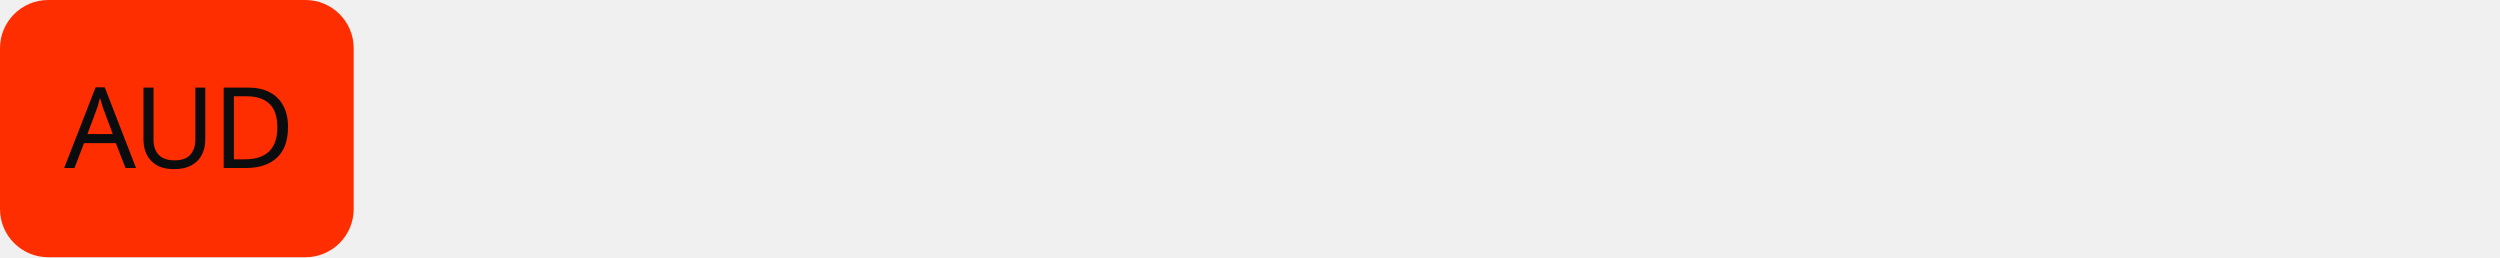
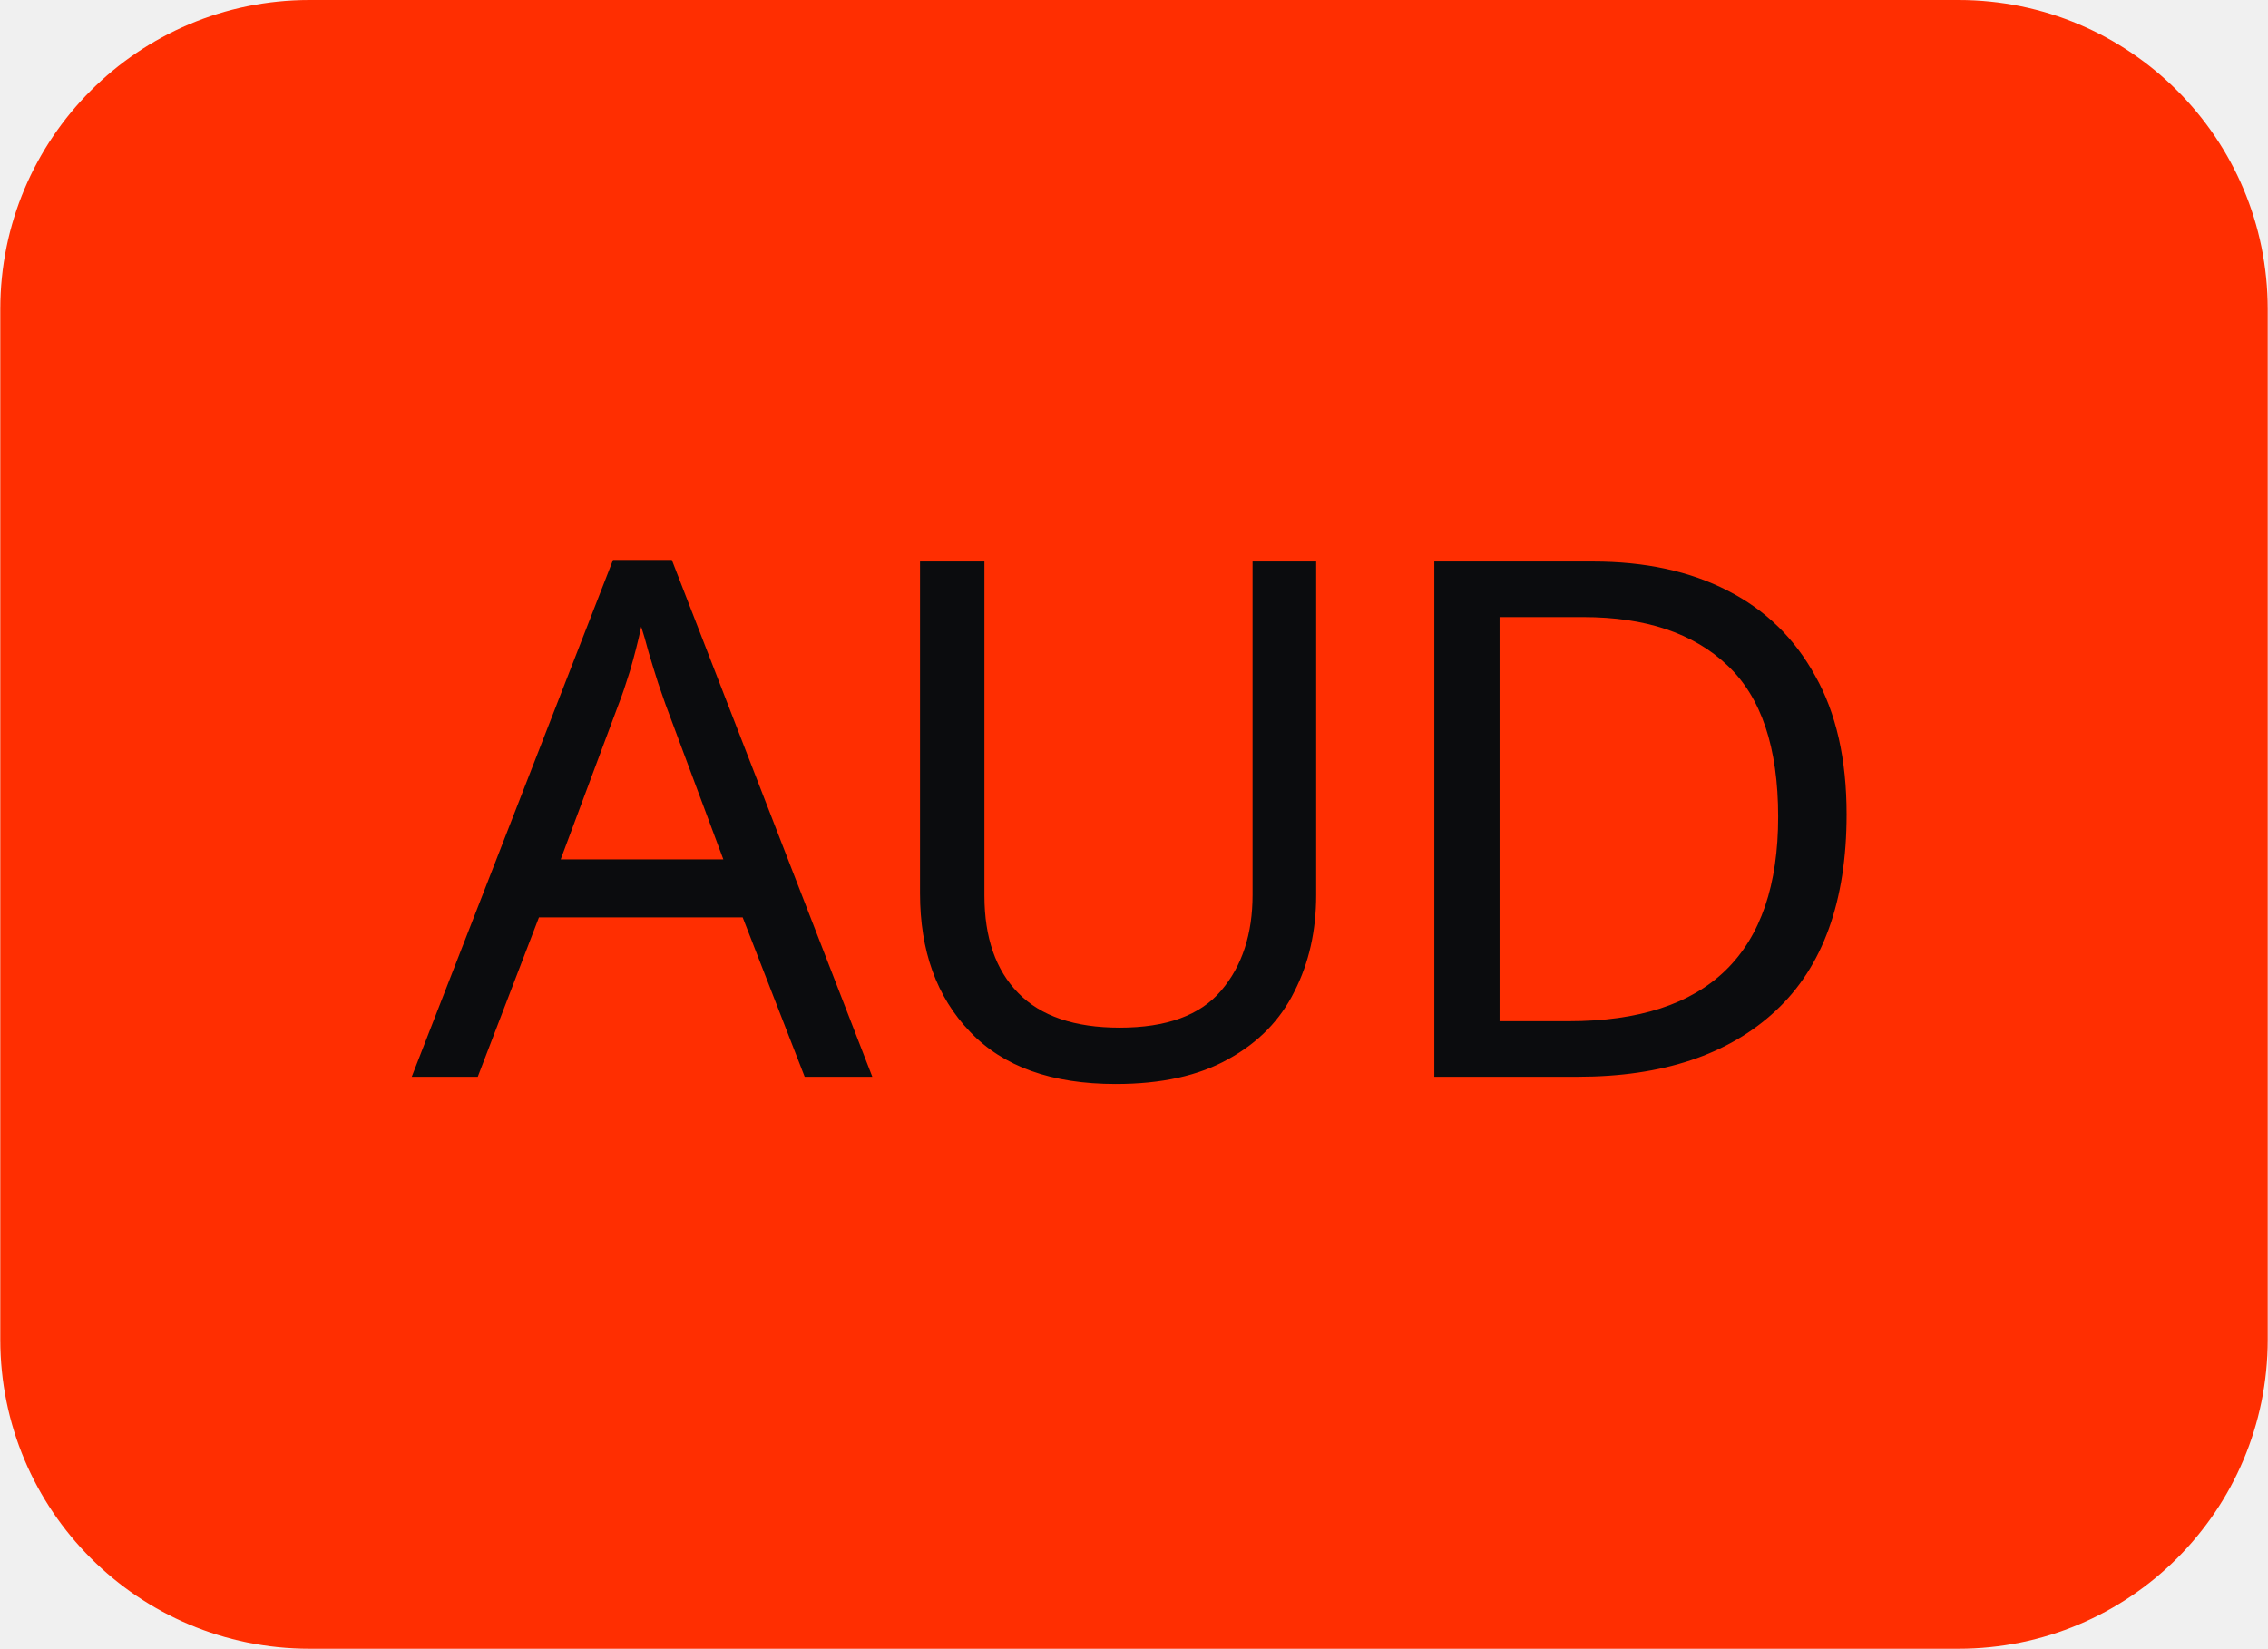
- <svg xmlns="http://www.w3.org/2000/svg" data-stacking-context="true" aria-owns="root" width="311" height="32" viewBox="32 32 311 32">
+ <svg xmlns="http://www.w3.org/2000/svg" data-stacking-context="true" aria-owns="root" width="44" height="31.992" viewBox="32 32 44 32">
  <style />
  <g data-stacking-layer="rootBackgroundAndBorders" />
  <g data-stacking-layer="childStackingContextsWithNegativeStackLevels" />
  <g data-stacking-layer="inFlowNonInlineNonPositionedDescendants" />
  <g data-stacking-layer="nonPositionedFloats" />
  <g data-stacking-layer="inFlowInlineLevelNonPositionedDescendants" />
  <g data-stacking-layer="childStackingContextsWithStackLevelZeroAndPositionedDescendantsWithStackLevelZero" />
  <g data-stacking-layer="childStackingContextsWithPositiveStackLevels" />
  <g data-tag="div" id="root" data-z-index="auto" data-stacking-context="true" aria-owns="z-201">
    <g data-stacking-layer="childStackingContextsWithPositiveStackLevels">
      <g data-tag="div" id="z-201" class="z-20 flex h-8 w-11 items-center justify-center rounded-md text-center font-medium tracking-tight text-black select-none text-sm" data-z-index="20" data-stacking-context="true" aria-owns="span1 sr-only1">
        <g data-stacking-layer="rootBackgroundAndBorders">
          <rect width="44" height="32" x="32" y="32" fill="rgb(255, 46, 1)" rx="6" ry="6" />
        </g>
        <g data-tag="span" id="span1" data-z-index="auto" data-stacking-context="true" aria-hidden="true">
          <text color="rgb(11, 12, 14)" dominant-baseline="text-after-edge" font-family="system-ui, sans-serif" font-size="14px" font-size-adjust="none" font-stretch="100%" font-style="normal" font-variant="normal" font-weight="500" direction="ltr" letter-spacing="-0.35px" text-decoration="none" text-anchor="start" text-rendering="auto" unicode-bidi="normal" word-spacing="0px" writing-mode="horizontal-tb" user-select="none" fill="rgb(11, 12, 14)">
            <tspan xml:space="preserve" x="39.984" y="57" textLength="28.031" lengthAdjust="spacingAndGlyphs">AUD</tspan>
          </text>
        </g>
        <g data-tag="span" id="sr-only1" class="sr-only" data-z-index="auto" data-stacking-context="true" mask="url(#mask-for-sr-only11)">
          <mask id="mask-for-sr-only11">
            <rect width="1" height="1" x="53.5" y="47.5" fill="#ffffff" />
          </mask>
          <text color="rgb(11, 12, 14)" dominant-baseline="text-after-edge" font-family="system-ui, sans-serif" font-size="14px" font-size-adjust="none" font-stretch="100%" font-style="normal" font-variant="normal" font-weight="500" direction="ltr" letter-spacing="-0.35px" text-decoration="none" text-anchor="start" text-rendering="auto" unicode-bidi="normal" word-spacing="0px" writing-mode="horizontal-tb" user-select="none" fill="rgb(11, 12, 14)">
            <tspan xml:space="preserve" x="53.5" y="66.5" textLength="28.266" lengthAdjust="spacingAndGlyphs">Audi</tspan>
          </text>
        </g>
      </g>
    </g>
  </g>
</svg>
